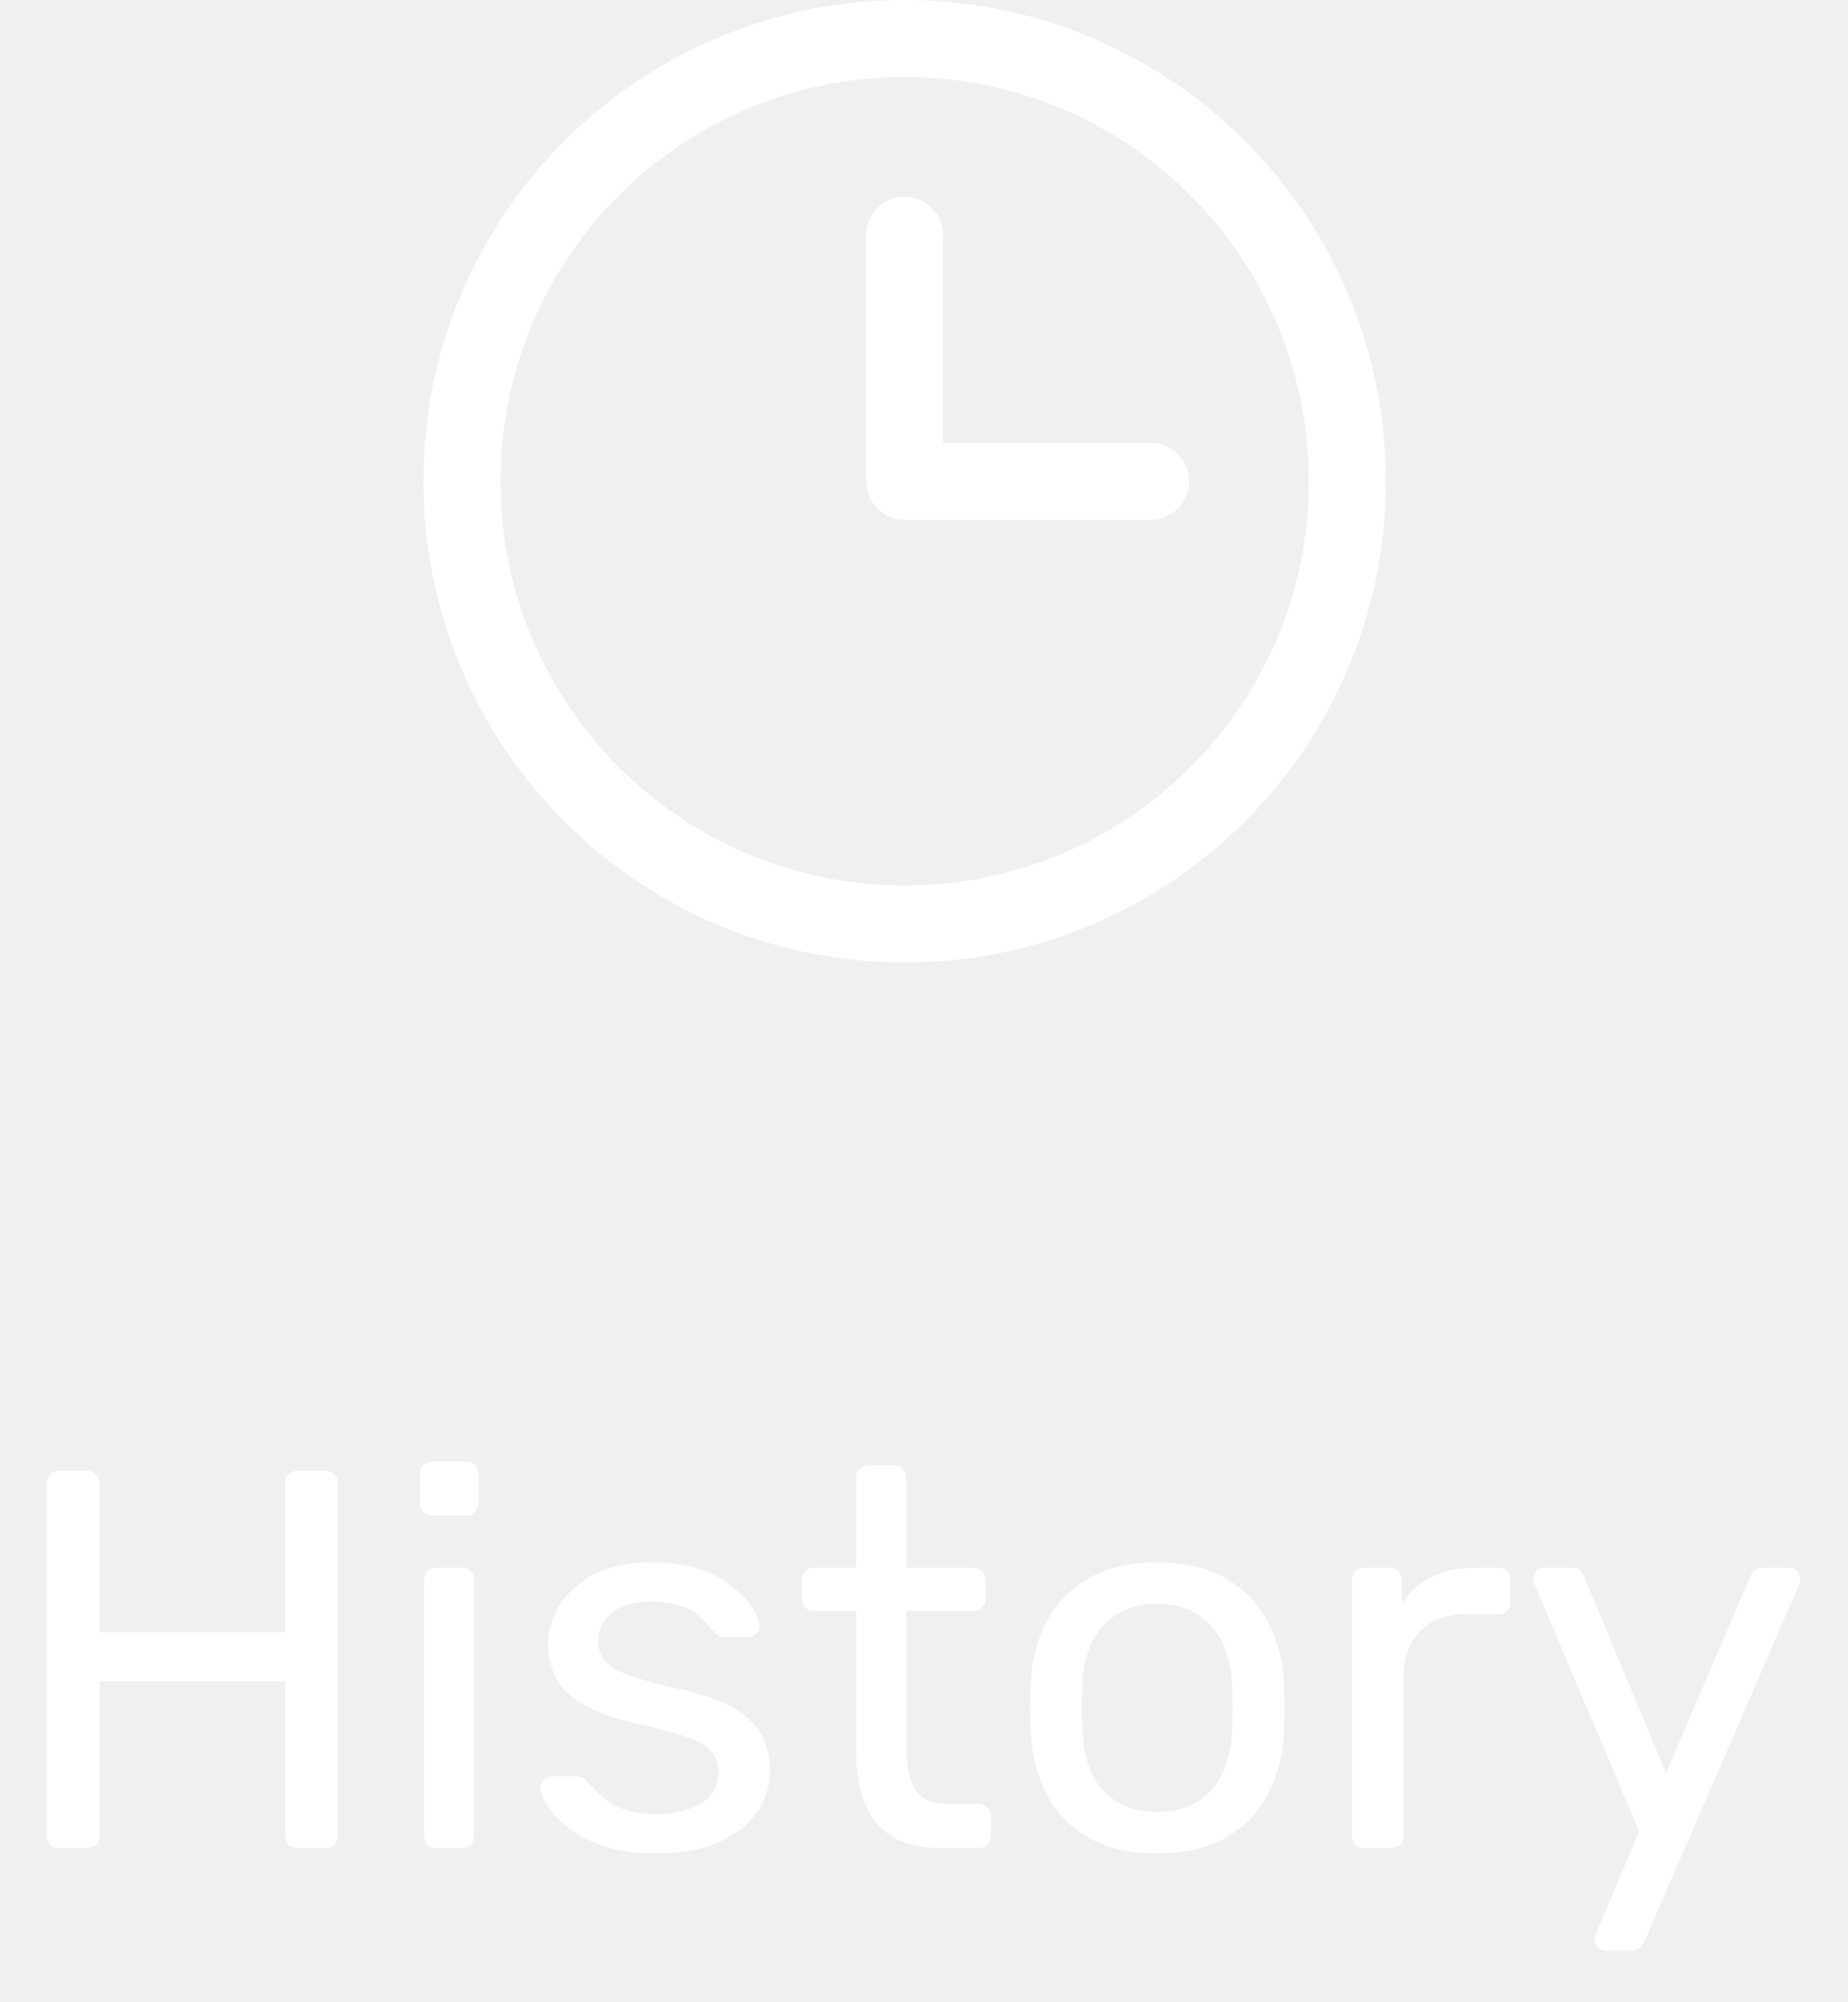
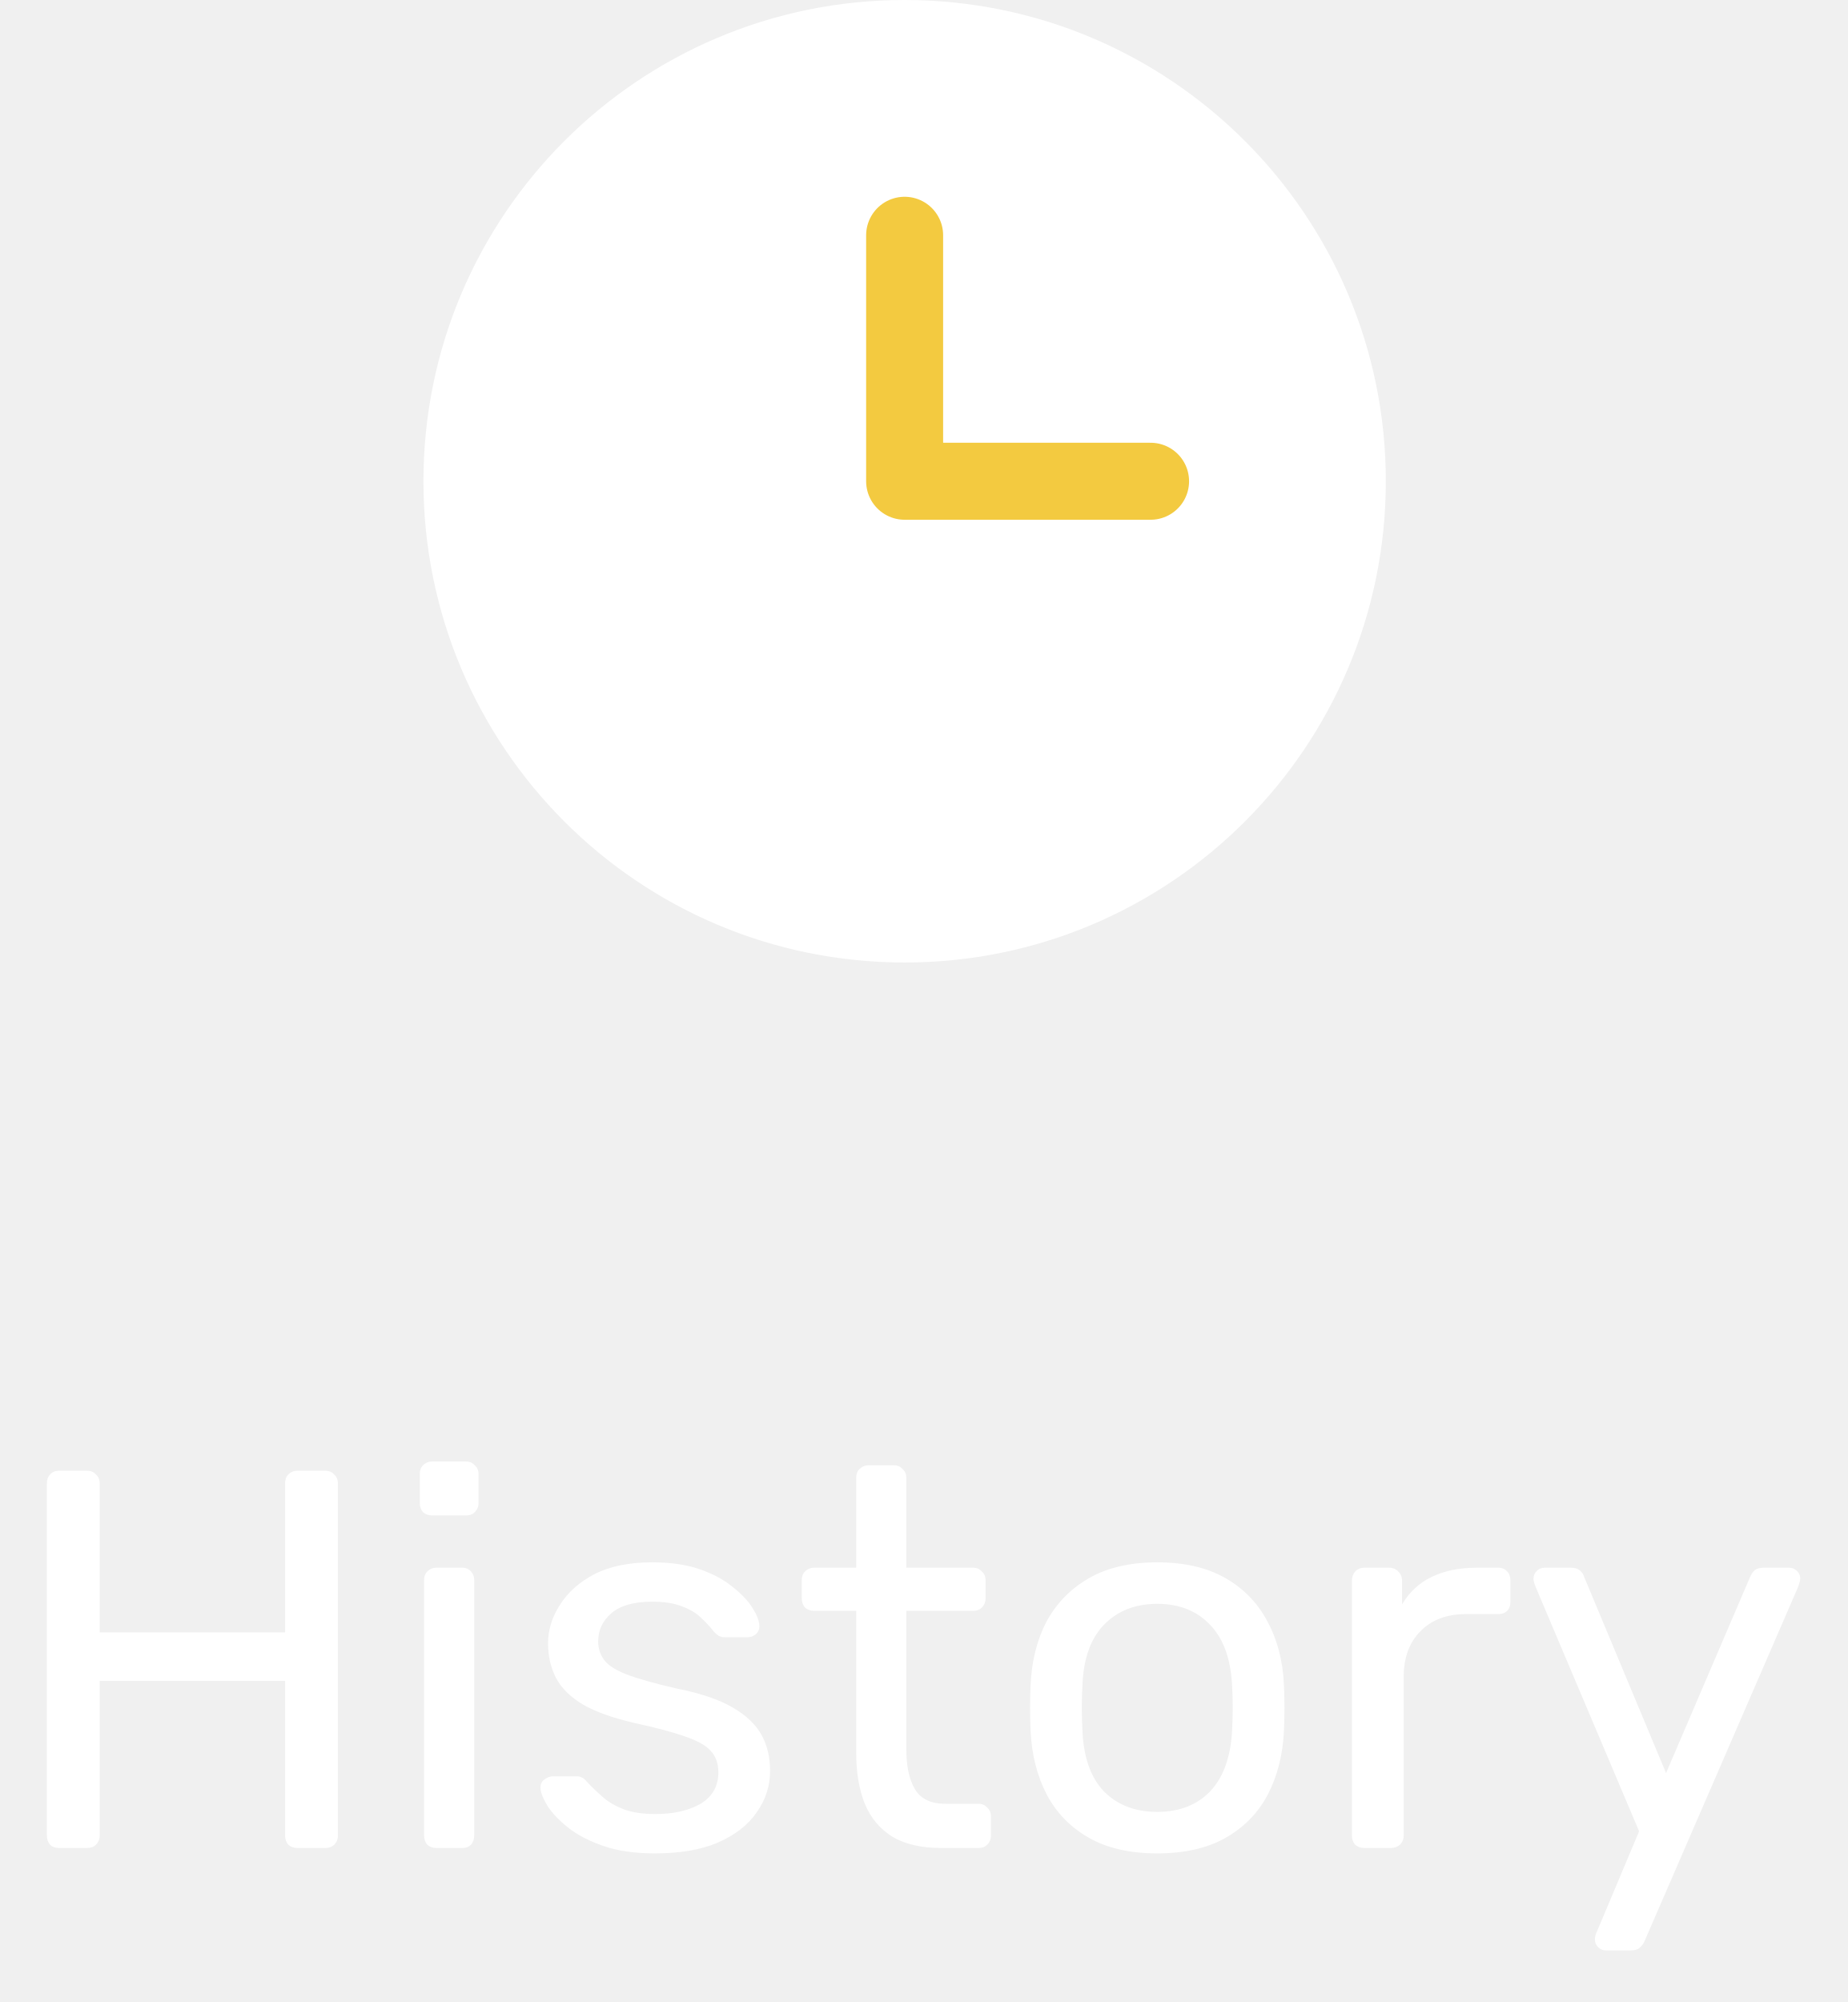
<svg xmlns="http://www.w3.org/2000/svg" width="48" height="52" viewBox="0 0 48 52" fill="none">
-   <path d="M23.5 24C29.851 24 35 18.851 35 12.5C35 6.149 29.851 1 23.5 1C17.149 1 12 6.149 12 12.5C12 18.851 17.149 24 23.5 24Z" stroke="white" stroke-width="2" stroke-miterlimit="10" stroke-linecap="round" stroke-linejoin="round" />
-   <path d="M23.5 6.111V12.5H29.889" stroke="white" stroke-width="2" stroke-linecap="round" stroke-linejoin="round" />
+   <path d="M23.5 24C29.851 24 35 18.851 35 12.5C35 6.149 29.851 1 23.5 1C17.149 1 12 6.149 12 12.5C12 18.851 17.149 24 23.5 24Z" fill="white" stroke="white" stroke-width="2" stroke-miterlimit="10" stroke-linecap="round" stroke-linejoin="round" />
+   <path d="M23.5 6.111V12.5H29.889" stroke="#F3CA40" stroke-width="2" stroke-linecap="round" stroke-linejoin="round" />
  <path d="M1.54 48C1.437 48 1.358 47.972 1.302 47.916C1.246 47.851 1.218 47.771 1.218 47.678V38.536C1.218 38.433 1.246 38.354 1.302 38.298C1.358 38.233 1.437 38.2 1.54 38.2H2.254C2.357 38.2 2.436 38.233 2.492 38.298C2.557 38.354 2.59 38.433 2.59 38.536V42.4H7.406V38.536C7.406 38.433 7.434 38.354 7.49 38.298C7.555 38.233 7.635 38.2 7.728 38.2H8.442C8.545 38.2 8.624 38.233 8.68 38.298C8.745 38.354 8.778 38.433 8.778 38.536V47.678C8.778 47.771 8.745 47.851 8.68 47.916C8.624 47.972 8.545 48 8.442 48H7.728C7.635 48 7.555 47.972 7.49 47.916C7.434 47.851 7.406 47.771 7.406 47.678V43.66H2.59V47.678C2.59 47.771 2.557 47.851 2.492 47.916C2.436 47.972 2.357 48 2.254 48H1.54ZM11.338 48C11.245 48 11.166 47.972 11.101 47.916C11.044 47.851 11.017 47.771 11.017 47.678V41.042C11.017 40.949 11.044 40.874 11.101 40.818C11.166 40.753 11.245 40.72 11.338 40.72H12.011C12.104 40.72 12.178 40.753 12.235 40.818C12.29 40.874 12.319 40.949 12.319 41.042V47.678C12.319 47.771 12.29 47.851 12.235 47.916C12.178 47.972 12.104 48 12.011 48H11.338ZM11.226 39.362C11.133 39.362 11.054 39.334 10.989 39.278C10.932 39.213 10.905 39.133 10.905 39.04V38.284C10.905 38.191 10.932 38.116 10.989 38.06C11.054 37.995 11.133 37.962 11.226 37.962H12.108C12.202 37.962 12.277 37.995 12.332 38.06C12.398 38.116 12.431 38.191 12.431 38.284V39.04C12.431 39.133 12.398 39.213 12.332 39.278C12.277 39.334 12.202 39.362 12.108 39.362H11.226ZM17.009 48.14C16.486 48.14 16.038 48.075 15.665 47.944C15.292 47.813 14.989 47.655 14.755 47.468C14.522 47.281 14.345 47.095 14.223 46.908C14.111 46.721 14.05 46.572 14.041 46.46C14.032 46.357 14.065 46.278 14.139 46.222C14.214 46.166 14.289 46.138 14.363 46.138H14.979C15.035 46.138 15.077 46.147 15.105 46.166C15.143 46.175 15.189 46.213 15.245 46.278C15.367 46.409 15.502 46.539 15.651 46.67C15.8 46.801 15.982 46.908 16.197 46.992C16.421 47.076 16.697 47.118 17.023 47.118C17.499 47.118 17.891 47.029 18.199 46.852C18.507 46.665 18.661 46.395 18.661 46.04C18.661 45.807 18.596 45.62 18.465 45.48C18.344 45.34 18.12 45.214 17.793 45.102C17.476 44.99 17.037 44.873 16.477 44.752C15.917 44.621 15.474 44.463 15.147 44.276C14.82 44.08 14.587 43.851 14.447 43.59C14.307 43.319 14.237 43.016 14.237 42.68C14.237 42.335 14.34 42.003 14.545 41.686C14.751 41.359 15.049 41.093 15.441 40.888C15.842 40.683 16.342 40.58 16.939 40.58C17.424 40.58 17.84 40.641 18.185 40.762C18.53 40.883 18.815 41.037 19.039 41.224C19.263 41.401 19.431 41.579 19.543 41.756C19.655 41.933 19.716 42.083 19.725 42.204C19.735 42.297 19.706 42.377 19.641 42.442C19.576 42.498 19.501 42.526 19.417 42.526H18.829C18.764 42.526 18.708 42.512 18.661 42.484C18.624 42.456 18.587 42.423 18.549 42.386C18.456 42.265 18.344 42.143 18.213 42.022C18.092 41.901 17.928 41.803 17.723 41.728C17.527 41.644 17.266 41.602 16.939 41.602C16.473 41.602 16.122 41.7 15.889 41.896C15.656 42.092 15.539 42.339 15.539 42.638C15.539 42.815 15.591 42.974 15.693 43.114C15.796 43.254 15.992 43.38 16.281 43.492C16.57 43.604 17 43.725 17.569 43.856C18.185 43.977 18.671 44.141 19.025 44.346C19.38 44.551 19.632 44.789 19.781 45.06C19.93 45.331 20.005 45.643 20.005 45.998C20.005 46.39 19.889 46.749 19.655 47.076C19.431 47.403 19.095 47.664 18.647 47.86C18.209 48.047 17.663 48.14 17.009 48.14ZM24.454 48C23.931 48 23.507 47.902 23.18 47.706C22.854 47.501 22.616 47.216 22.466 46.852C22.317 46.479 22.242 46.04 22.242 45.536V41.84H21.15C21.057 41.84 20.977 41.812 20.912 41.756C20.856 41.691 20.828 41.611 20.828 41.518V41.042C20.828 40.949 20.856 40.874 20.912 40.818C20.977 40.753 21.057 40.72 21.15 40.72H22.242V38.382C22.242 38.289 22.27 38.214 22.326 38.158C22.392 38.093 22.471 38.06 22.564 38.06H23.222C23.316 38.06 23.39 38.093 23.446 38.158C23.512 38.214 23.544 38.289 23.544 38.382V40.72H25.28C25.373 40.72 25.448 40.753 25.504 40.818C25.57 40.874 25.602 40.949 25.602 41.042V41.518C25.602 41.611 25.57 41.691 25.504 41.756C25.448 41.812 25.373 41.84 25.28 41.84H23.544V45.438C23.544 45.877 23.619 46.222 23.768 46.474C23.918 46.726 24.183 46.852 24.566 46.852H25.42C25.514 46.852 25.588 46.885 25.644 46.95C25.709 47.006 25.742 47.081 25.742 47.174V47.678C25.742 47.771 25.709 47.851 25.644 47.916C25.588 47.972 25.514 48 25.42 48H24.454ZM30.063 48.14C29.354 48.14 28.761 48.005 28.285 47.734C27.809 47.463 27.445 47.09 27.193 46.614C26.941 46.129 26.801 45.578 26.773 44.962C26.764 44.803 26.759 44.603 26.759 44.36C26.759 44.108 26.764 43.907 26.773 43.758C26.801 43.133 26.941 42.582 27.193 42.106C27.454 41.63 27.823 41.257 28.299 40.986C28.775 40.715 29.363 40.58 30.063 40.58C30.763 40.58 31.351 40.715 31.827 40.986C32.303 41.257 32.667 41.63 32.919 42.106C33.18 42.582 33.325 43.133 33.353 43.758C33.362 43.907 33.367 44.108 33.367 44.36C33.367 44.603 33.362 44.803 33.353 44.962C33.325 45.578 33.185 46.129 32.933 46.614C32.681 47.09 32.317 47.463 31.841 47.734C31.365 48.005 30.772 48.14 30.063 48.14ZM30.063 47.062C30.642 47.062 31.104 46.88 31.449 46.516C31.794 46.143 31.981 45.601 32.009 44.892C32.018 44.752 32.023 44.575 32.023 44.36C32.023 44.145 32.018 43.968 32.009 43.828C31.981 43.119 31.794 42.582 31.449 42.218C31.104 41.845 30.642 41.658 30.063 41.658C29.484 41.658 29.018 41.845 28.663 42.218C28.318 42.582 28.136 43.119 28.117 43.828C28.108 43.968 28.103 44.145 28.103 44.36C28.103 44.575 28.108 44.752 28.117 44.892C28.136 45.601 28.318 46.143 28.663 46.516C29.018 46.88 29.484 47.062 30.063 47.062ZM35.442 48C35.349 48 35.269 47.972 35.204 47.916C35.148 47.851 35.12 47.771 35.12 47.678V41.056C35.12 40.963 35.148 40.883 35.204 40.818C35.269 40.753 35.349 40.72 35.442 40.72H36.086C36.179 40.72 36.259 40.753 36.324 40.818C36.389 40.883 36.422 40.963 36.422 41.056V41.672C36.609 41.355 36.865 41.117 37.192 40.958C37.519 40.799 37.911 40.72 38.368 40.72H38.928C39.021 40.72 39.096 40.753 39.152 40.818C39.208 40.874 39.236 40.949 39.236 41.042V41.616C39.236 41.709 39.208 41.784 39.152 41.84C39.096 41.896 39.021 41.924 38.928 41.924H38.088C37.584 41.924 37.187 42.073 36.898 42.372C36.609 42.661 36.464 43.058 36.464 43.562V47.678C36.464 47.771 36.431 47.851 36.366 47.916C36.301 47.972 36.221 48 36.128 48H35.442ZM41.712 50.66C41.638 50.66 41.572 50.632 41.516 50.576C41.46 50.52 41.432 50.455 41.432 50.38C41.432 50.343 41.437 50.305 41.446 50.268C41.456 50.231 41.474 50.184 41.502 50.128L42.58 47.566L39.906 41.252C39.86 41.14 39.836 41.061 39.836 41.014C39.836 40.93 39.864 40.86 39.92 40.804C39.976 40.748 40.046 40.72 40.13 40.72H40.816C40.91 40.72 40.984 40.743 41.04 40.79C41.096 40.837 41.134 40.893 41.152 40.958L43.28 46.054L45.464 40.958C45.492 40.893 45.53 40.837 45.576 40.79C45.632 40.743 45.712 40.72 45.814 40.72H46.472C46.556 40.72 46.626 40.748 46.682 40.804C46.738 40.86 46.766 40.925 46.766 41C46.766 41.047 46.743 41.131 46.696 41.252L42.72 50.422C42.692 50.487 42.65 50.543 42.594 50.59C42.548 50.637 42.473 50.66 42.37 50.66H41.712Z" fill="white" />
</svg>
